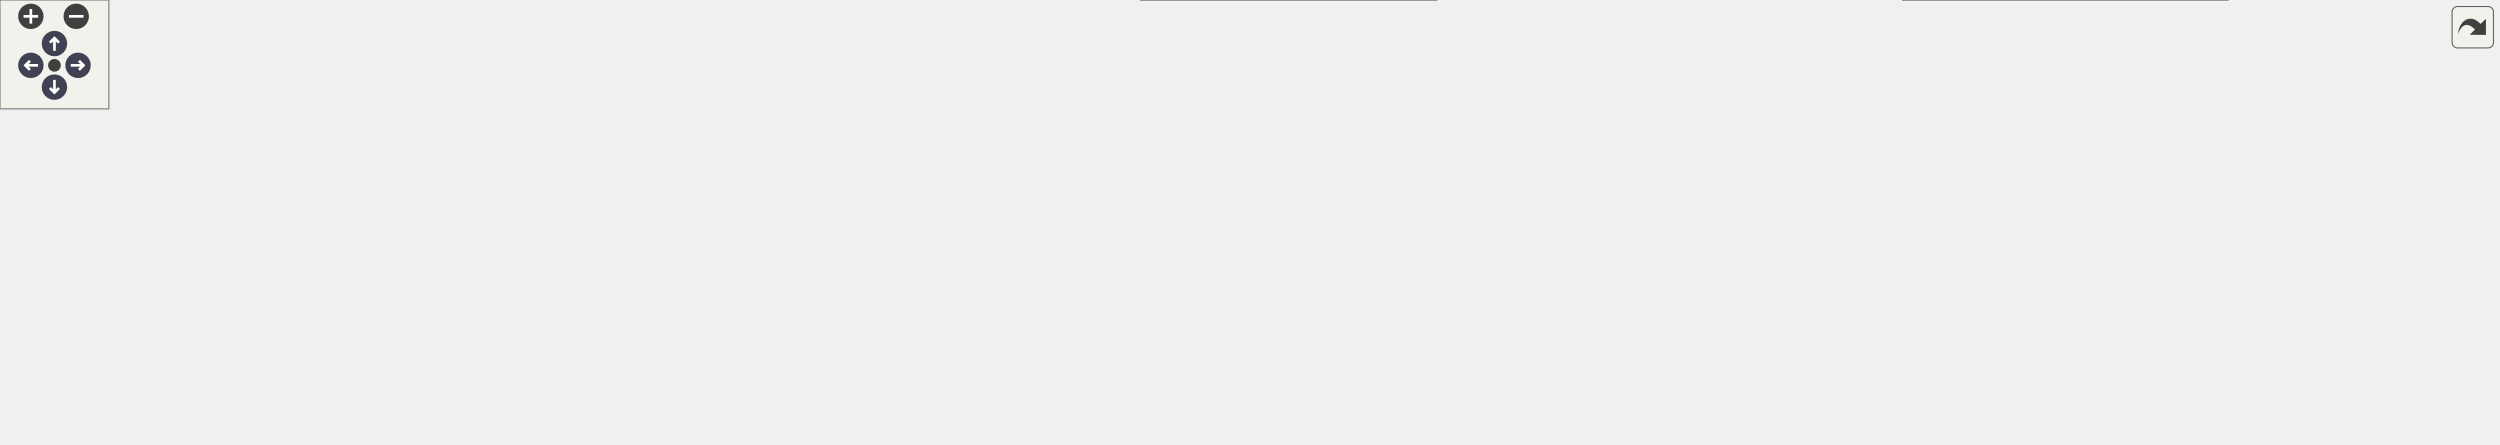
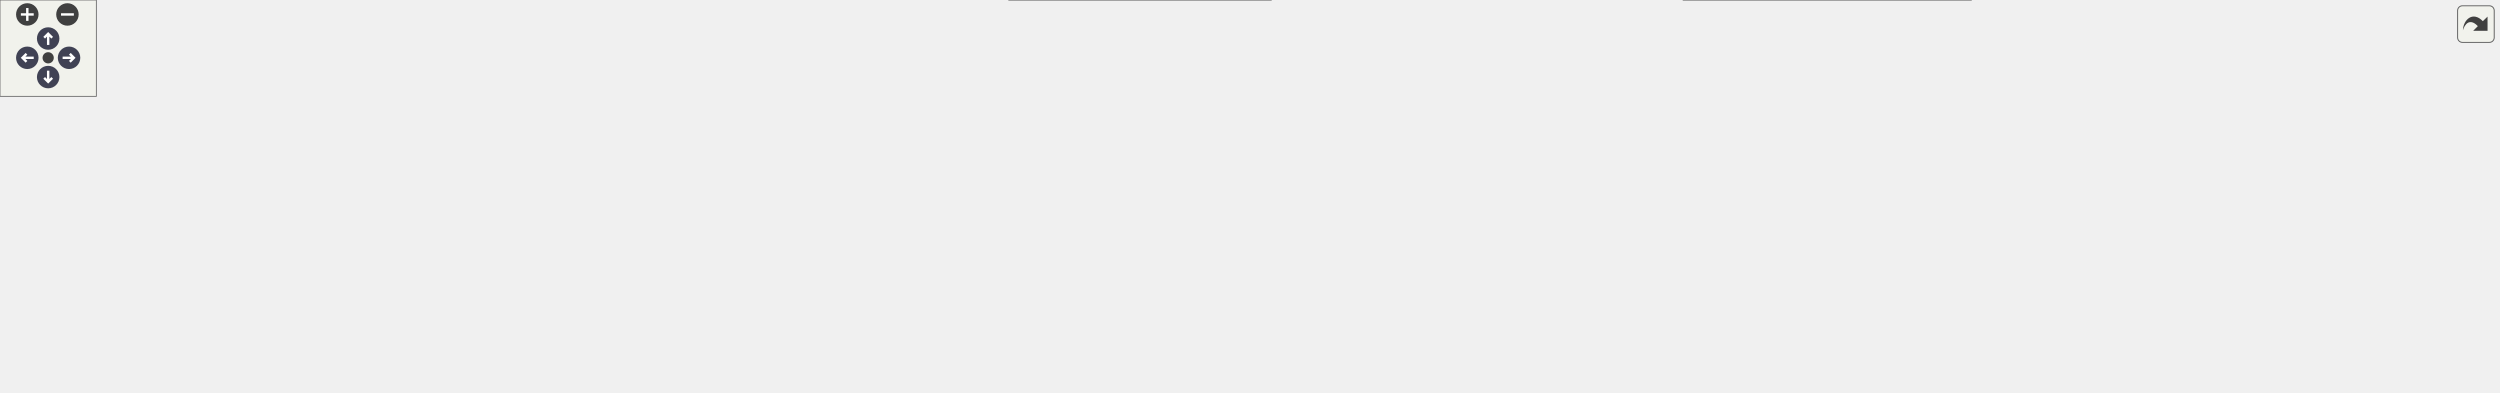
<svg xmlns="http://www.w3.org/2000/svg" xmlns:xlink="http://www.w3.org/1999/xlink" id="main" version="1.1" xml:space="preserve">
  <style type="text/css">
.node, .edge {opacity: 0.7;}
.node.selected, .edge.selected {opacity: 1;}
.edge:hover path { stroke: red; }
.edge:hover polygon { stroke: red; fill: red; }
</style>
  <defs>
    <circle id="rim" cx="0" cy="0" r="7" />
    <circle id="rim2" cx="0" cy="0" r="3.5" />
    <g id="zoomPlus">
      <use xlink:href="#rim" fill="#404040">
        <set attributeName="fill" to="#808080" begin="zoomplus.mouseover" end="zoomplus.mouseout" />
      </use>
      <path d="M-4,0h8M0,-4v8" fill="none" stroke="white" stroke-width="1.5" pointer-events="none" />
    </g>
    <g id="zoomMin">
      <use xlink:href="#rim" fill="#404040">
        <set attributeName="fill" to="#808080" begin="zoomminus.mouseover" end="zoomminus.mouseout" />
      </use>
      <path d="M-4,0h8" fill="none" stroke="white" stroke-width="1.5" pointer-events="none" />
    </g>
    <g id="arrowUp" transform="translate(30 24)">
      <use xlink:href="#rim" />
      <path pointer-events="none" fill="none" stroke="white" stroke-width="1.5" d="M0,-3.0v7 M-2.5,-0.5L0,-3.0L2.5,-0.5" />
    </g>
    <g id="arrowRight" transform="rotate(90) translate(36 -43)">
      <use xlink:href="#rim" />
      <path pointer-events="none" fill="none" stroke="white" stroke-width="1.5" d="M0,-3.0v7 M-2.5,-0.5L0,-3.0L2.5,-0.5" />
    </g>
    <g id="arrowDown" transform="rotate(180) translate(-30 -48)">
      <use xlink:href="#rim" />
      <path pointer-events="none" fill="none" stroke="white" stroke-width="1.5" d="M0,-3.0v7 M-2.5,-0.5L0,-3.0L2.5,-0.5" />
    </g>
    <g id="arrowLeft" transform="rotate(270) translate(-36 17)">
      <use xlink:href="#rim" />
      <path pointer-events="none" fill="none" stroke="white" stroke-width="1.5" d="M0,-3.0v7 M-2.5,-0.5L0,-3.0L2.5,-0.5" />
    </g>
    <g id="resetDef">
      <use xlink:href="#rim2" fill="#404040">
        <set attributeName="fill" to="#808080" begin="reset.mouseover" end="reset.mouseout" />
      </use>
    </g>
  </defs>
  <svg id="graph" class="graph">
    <g id="viewport">
      <g id="Node000001" class="node">
        <g id="a_Node000001">
          <a xlink:title="NetworkLog 선언에 대한 Doxygen 주석을 제공합니다.">
-             <polygon fill="#999999" stroke="#666666" points="982,-184 826,-184 826,-154 982,-154 982,-184" />
-             <text text-anchor="start" x="834" y="-172" font-family="Malgun Gothic" font-size="10.00">Source/CoffeeLibrary</text>
-             <text text-anchor="middle" x="904" y="-161" font-family="Malgun Gothic" font-size="10.00">/Shared/Public/NetworkLog.h</text>
+             <polygon fill="#999999" stroke="#666666" points="1072,-184 916,-184 916,-154 1072,-154 1072,-184" />
+             <text text-anchor="start" x="924" y="-172" font-family="Malgun Gothic" font-size="10.00">Source/CoffeeLibrary</text>
+             <text text-anchor="middle" x="994" y="-161" font-family="Malgun Gothic" font-size="10.00">/Shared/Public/NetworkLog.h</text>
          </a>
        </g>
      </g>
      <g id="Node000002" class="node">
        <g id="a_Node000002">
          <a xlink:href="NetworkLog_8cpp.html" target="_top" xlink:title="NetworkLog 구현에 대한 Doxygen 주석을 제공합니다.">
            <polygon fill="white" stroke="#666666" points="609.5,-112.5 436.5,-112.5 436.5,-82.5 609.5,-82.5 609.5,-112.5" />
            <text text-anchor="start" x="444.5" y="-100.5" font-family="Malgun Gothic" font-size="10.00">Source/CoffeeLibrary</text>
            <text text-anchor="middle" x="523" y="-89.5" font-family="Malgun Gothic" font-size="10.00">/Shared/Private/NetworkLog.cpp</text>
          </a>
        </g>
      </g>
      <g id="edge1_Node000001_Node000002" class="edge">
        <g id="a_edge1_Node000001_Node000002">
          <a xlink:title=" ">
-             <path fill="none" stroke="#63b8ff" d="M815.9,-153.29C759.29,-143.66 684.22,-130.58 618,-118 608.99,-116.29 599.5,-114.42 590.16,-112.54" />
-             <polygon fill="#63b8ff" stroke="#63b8ff" points="815.45,-156.76 825.9,-154.98 816.62,-149.86 815.45,-156.76" />
+             <path fill="none" stroke="#63b8ff" d="M905.93,-158.06C829.56,-149.02 716.19,-134.58 618,-118 608.37,-116.37 598.23,-114.48 588.3,-112.53" />
+             <polygon fill="#63b8ff" stroke="#63b8ff" points="905.65,-161.55 915.99,-159.25 906.47,-154.6 905.65,-161.55" />
          </a>
        </g>
      </g>
      <g id="Node000003" class="node">
        <g id="a_Node000003">
          <a xlink:href="GameLogging_8h.html" target="_top" xlink:title="GameLogging 선언에 대한 Doxygen 주석을 제공합니다.">
            <polygon fill="white" stroke="#666666" points="792.5,-112.5 627.5,-112.5 627.5,-82.5 792.5,-82.5 792.5,-112.5" />
            <text text-anchor="start" x="635.5" y="-100.5" font-family="Malgun Gothic" font-size="10.00">Source/CoffeeLibrary</text>
            <text text-anchor="middle" x="710" y="-89.5" font-family="Malgun Gothic" font-size="10.00">/Shared/Public/GameLogging.h</text>
          </a>
        </g>
      </g>
      <g id="edge2_Node000001_Node000003" class="edge">
        <g id="a_edge2_Node000001_Node000003">
          <a xlink:title=" ">
-             <path fill="none" stroke="#63b8ff" d="M854.91,-150.42C822.17,-138.68 779.69,-123.47 749.2,-112.54" />
-             <polygon fill="#63b8ff" stroke="#63b8ff" points="854.15,-153.86 864.74,-153.94 856.51,-147.27 854.15,-153.86" />
+             <path fill="none" stroke="#63b8ff" d="M926.75,-151.54C878.24,-139.67 813.46,-123.82 767.39,-112.54" />
+             <polygon fill="#63b8ff" stroke="#63b8ff" points="925.98,-154.96 936.53,-153.94 927.65,-148.16 925.98,-154.96" />
          </a>
        </g>
      </g>
      <g id="Node000011" class="node">
        <g id="a_Node000011">
-           <a xlink:href="NetworkData_8cpp.html" target="_top" xlink:title="NetworkData 구조 구현에 대한 Doxygen 주석을 제공합니다.">
-             <polygon fill="white" stroke="#666666" points="997,-112.5 811,-112.5 811,-82.5 997,-82.5 997,-112.5" />
-             <text text-anchor="start" x="819" y="-100.5" font-family="Malgun Gothic" font-size="10.00">Source/LatteLibrary</text>
-             <text text-anchor="middle" x="904" y="-89.5" font-family="Malgun Gothic" font-size="10.00">/Network/Private/NetworkData.cpp</text>
+           <a xlink:href="GoogleSpeechService_8cpp.html" target="_top" xlink:title=" ">
+             <polygon fill="white" stroke="#666666" points="981.5,-118 810.5,-118 810.5,-77 981.5,-77 981.5,-118" />
+             <text text-anchor="start" x="818.5" y="-106" font-family="Malgun Gothic" font-size="10.00">Source/LatteLibrary</text>
+             <text text-anchor="start" x="818.5" y="-95" font-family="Malgun Gothic" font-size="10.00">/Network/Private/GoogleSpeech</text>
+             <text text-anchor="middle" x="896" y="-84" font-family="Malgun Gothic" font-size="10.00">Service.cpp</text>
          </a>
        </g>
      </g>
      <g id="edge10_Node000001_Node000011" class="edge">
        <g id="a_edge10_Node000001_Node000011">
          <a xlink:title=" ">
-             <path fill="none" stroke="#63b8ff" d="M904,-143.75C904,-133.31 904,-121.49 904,-112.54" />
-             <polygon fill="#63b8ff" stroke="#63b8ff" points="900.5,-143.94 904,-153.94 907.5,-143.94 900.5,-143.94" />
+             <path fill="none" stroke="#63b8ff" d="M965.86,-148.04C952.59,-138.63 936.8,-127.44 923.6,-118.07" />
+             <polygon fill="#63b8ff" stroke="#63b8ff" points="963.99,-151.01 974.17,-153.94 968.04,-145.3 963.99,-151.01" />
          </a>
        </g>
      </g>
      <g id="Node000012" class="node">
        <g id="a_Node000012">
-           <a xlink:href="UHttpNetworkSystem_8cpp.html" target="_top" xlink:title="UHttpNetworkSystem 구현에 대한 Doxygen 주석을 제공합니다.">
-             <polygon fill="white" stroke="#666666" points="1186.5,-118 1015.5,-118 1015.5,-77 1186.5,-77 1186.5,-118" />
-             <text text-anchor="start" x="1023.5" y="-106" font-family="Malgun Gothic" font-size="10.00">Source/LatteLibrary</text>
-             <text text-anchor="start" x="1023.5" y="-95" font-family="Malgun Gothic" font-size="10.00">/Network/Private/UHttpNetwork</text>
-             <text text-anchor="middle" x="1101" y="-84" font-family="Malgun Gothic" font-size="10.00">System.cpp</text>
+           <a xlink:href="NetworkData_8cpp.html" target="_top" xlink:title="NetworkData 구조 구현에 대한 Doxygen 주석을 제공합니다.">
+             <polygon fill="white" stroke="#666666" points="1186,-112.5 1000,-112.5 1000,-82.5 1186,-82.5 1186,-112.5" />
+             <text text-anchor="start" x="1008" y="-100.5" font-family="Malgun Gothic" font-size="10.00">Source/LatteLibrary</text>
+             <text text-anchor="middle" x="1093" y="-89.5" font-family="Malgun Gothic" font-size="10.00">/Network/Private/NetworkData.cpp</text>
          </a>
        </g>
      </g>
      <g id="edge11_Node000001_Node000012" class="edge">
        <g id="a_edge11_Node000001_Node000012">
          <a xlink:title=" ">
-             <path fill="none" stroke="#63b8ff" d="M953.45,-150.55C981.46,-140.67 1016.57,-128.28 1045.52,-118.07" />
-             <polygon fill="#63b8ff" stroke="#63b8ff" points="952.13,-147.31 943.87,-153.94 954.46,-153.91 952.13,-147.31" />
+             <path fill="none" stroke="#63b8ff" d="M1022.57,-147.94C1038.72,-136.6 1058.51,-122.71 1073,-112.54" />
+             <polygon fill="#63b8ff" stroke="#63b8ff" points="1020.21,-145.33 1014.03,-153.94 1024.23,-151.05 1020.21,-145.33" />
          </a>
        </g>
      </g>
      <g id="Node000013" class="node">
        <g id="a_Node000013">
-           <a xlink:href="UWebSocketSystem_8cpp.html" target="_top" xlink:title="UWebSocketSystem 구현에 대한 Doxygen 주석을 제공합니다.">
-             <polygon fill="white" stroke="#666666" points="1367,-118 1205,-118 1205,-77 1367,-77 1367,-118" />
-             <text text-anchor="start" x="1213" y="-106" font-family="Malgun Gothic" font-size="10.00">Source/LatteLibrary</text>
-             <text text-anchor="start" x="1213" y="-95" font-family="Malgun Gothic" font-size="10.00">/Network/Private/UWebSocket</text>
-             <text text-anchor="middle" x="1286" y="-84" font-family="Malgun Gothic" font-size="10.00">System.cpp</text>
+           <a xlink:href="UHttpNetworkSystem_8cpp.html" target="_top" xlink:title="UHttpNetworkSystem 구현에 대한 Doxygen 주석을 제공합니다.">
+             <polygon fill="white" stroke="#666666" points="1375.5,-118 1204.5,-118 1204.5,-77 1375.5,-77 1375.5,-118" />
+             <text text-anchor="start" x="1212.5" y="-106" font-family="Malgun Gothic" font-size="10.00">Source/LatteLibrary</text>
+             <text text-anchor="start" x="1212.5" y="-95" font-family="Malgun Gothic" font-size="10.00">/Network/Private/UHttpNetwork</text>
+             <text text-anchor="middle" x="1290" y="-84" font-family="Malgun Gothic" font-size="10.00">System.cpp</text>
          </a>
        </g>
      </g>
      <g id="edge12_Node000001_Node000013" class="edge">
        <g id="a_edge12_Node000001_Node000013">
          <a xlink:title=" ">
-             <path fill="none" stroke="#63b8ff" d="M992.12,-153.94C1050.15,-144.43 1127.74,-131.23 1196,-118 1198.83,-117.45 1201.7,-116.89 1204.6,-116.3" />
-             <polygon fill="#63b8ff" stroke="#63b8ff" points="991.55,-150.49 982.25,-155.56 992.68,-157.4 991.55,-150.49" />
+             <path fill="none" stroke="#63b8ff" d="M1063.69,-151.64C1106.57,-141.57 1161.77,-128.61 1206.92,-118.01" />
+             <polygon fill="#63b8ff" stroke="#63b8ff" points="1062.84,-148.24 1053.9,-153.94 1064.44,-155.06 1062.84,-148.24" />
+           </a>
+         </g>
+       </g>
+       <g id="Node000014" class="node">
+         <g id="a_Node000014">
+           <a xlink:href="UWebSocketSystem_8cpp.html" target="_top" xlink:title="UWebSocketSystem 구현에 대한 Doxygen 주석을 제공합니다.">
+             <polygon fill="white" stroke="#666666" points="1556,-118 1394,-118 1394,-77 1556,-77 1556,-118" />
+             <text text-anchor="start" x="1402" y="-106" font-family="Malgun Gothic" font-size="10.00">Source/LatteLibrary</text>
+             <text text-anchor="start" x="1402" y="-95" font-family="Malgun Gothic" font-size="10.00">/Network/Private/UWebSocket</text>
+             <text text-anchor="middle" x="1475" y="-84" font-family="Malgun Gothic" font-size="10.00">System.cpp</text>
+           </a>
+         </g>
+       </g>
+       <g id="edge13_Node000001_Node000014" class="edge">
+         <g id="a_edge13_Node000001_Node000014">
+           <a xlink:title=" ">
+             <path fill="none" stroke="#63b8ff" d="M1082.16,-158.92C1161.62,-150.22 1281.51,-135.79 1385,-118 1387.84,-117.51 1390.72,-117 1393.63,-116.46" />
+             <polygon fill="#63b8ff" stroke="#63b8ff" points="1081.75,-155.45 1072.19,-160.01 1082.51,-162.4 1081.75,-155.45" />
          </a>
        </g>
      </g>
      <g id="Node000004" class="node">
        <g id="a_Node000004">
          <a xlink:href="GameLogging_8cpp.html" target="_top" xlink:title="GameLogging 구현에 대한 Doxygen 주석을 제공합니다.">
            <polygon fill="white" stroke="#666666" points="182,-35.5 0,-35.5 0,-5.5 182,-5.5 182,-35.5" />
            <text text-anchor="start" x="8" y="-23.5" font-family="Malgun Gothic" font-size="10.00">Source/CoffeeLibrary</text>
            <text text-anchor="middle" x="91" y="-12.5" font-family="Malgun Gothic" font-size="10.00">/Shared/Private/GameLogging.cpp</text>
          </a>
        </g>
      </g>
      <g id="edge3_Node000003_Node000004" class="edge">
        <g id="a_edge3_Node000003_Node000004">
          <a xlink:title=" ">
            <path fill="none" stroke="#63b8ff" d="M638.67,-80.47C631.7,-79.18 624.73,-77.99 618,-77 429.59,-49.2 379.63,-67.26 191,-41 180.14,-39.49 168.67,-37.56 157.53,-35.52" />
            <polygon fill="#63b8ff" stroke="#63b8ff" points="638.35,-83.97 648.83,-82.42 639.67,-77.1 638.35,-83.97" />
          </a>
        </g>
      </g>
      <g id="Node000005" class="node">
        <g id="a_Node000005">
          <a xlink:href="AGameCharacter_8cpp.html" target="_top" xlink:title="AGameCharacter 구현에 대한 Doxygen 주석을 제공합니다.">
            <polygon fill="white" stroke="#666666" points="410,-35.5 200,-35.5 200,-5.5 410,-5.5 410,-35.5" />
            <text text-anchor="start" x="208" y="-23.5" font-family="Malgun Gothic" font-size="10.00">Source/LatteLibrary</text>
            <text text-anchor="middle" x="305" y="-12.5" font-family="Malgun Gothic" font-size="10.00">/Character/Private/AGameCharacter.cpp</text>
          </a>
        </g>
      </g>
      <g id="edge4_Node000003_Node000005" class="edge">
        <g id="a_edge4_Node000003_Node000005">
          <a xlink:title=" ">
            <path fill="none" stroke="#63b8ff" d="M635.35,-80.46C629.48,-79.26 623.65,-78.1 618,-77 574.66,-68.57 463.23,-49 385.75,-35.5" />
            <polygon fill="#63b8ff" stroke="#63b8ff" points="634.72,-83.9 645.22,-82.49 636.13,-77.04 634.72,-83.9" />
          </a>
        </g>
      </g>
      <g id="Node000006" class="node">
        <g id="a_Node000006">
          <a xlink:href="UCharacterData_8cpp.html" target="_top" xlink:title="UCharacterData 구현에 대한 Doxygen 주석을 제공합니다.">
            <polygon fill="white" stroke="#666666" points="610,-35.5 428,-35.5 428,-5.5 610,-5.5 610,-35.5" />
            <text text-anchor="start" x="436" y="-23.5" font-family="Malgun Gothic" font-size="10.00">Source/LatteLibrary</text>
            <text text-anchor="middle" x="519" y="-12.5" font-family="Malgun Gothic" font-size="10.00">/Data/Private/UCharacterData.cpp</text>
          </a>
        </g>
      </g>
      <g id="edge5_Node000003_Node000006" class="edge">
        <g id="a_edge5_Node000003_Node000006">
          <a xlink:title=" ">
            <path fill="none" stroke="#63b8ff" d="M664.49,-78.63C630.89,-65.43 585.8,-47.73 554.76,-35.54" />
            <polygon fill="#63b8ff" stroke="#63b8ff" points="663.49,-82 674.07,-82.39 666.05,-75.48 663.49,-82" />
          </a>
        </g>
      </g>
      <g id="Node000007" class="node">
        <g id="a_Node000007">
          <a xlink:href="UGameDataManager_8cpp.html" target="_top" xlink:title="UGameDataManager 구현에 대한 Doxygen 주석을 제공합니다.">
            <polygon fill="white" stroke="#666666" points="791.5,-41 628.5,-41 628.5,0 791.5,0 791.5,-41" />
            <text text-anchor="start" x="636.5" y="-29" font-family="Malgun Gothic" font-size="10.00">Source/LatteLibrary</text>
            <text text-anchor="start" x="636.5" y="-18" font-family="Malgun Gothic" font-size="10.00">/Manager/Private/UGameData</text>
            <text text-anchor="middle" x="710" y="-7" font-family="Malgun Gothic" font-size="10.00">Manager.cpp</text>
          </a>
        </g>
      </g>
      <g id="edge6_Node000003_Node000007" class="edge">
        <g id="a_edge6_Node000003_Node000007">
          <a xlink:title=" ">
            <path fill="none" stroke="#63b8ff" d="M710,-72.23C710,-62.2 710,-50.71 710,-41.2" />
            <polygon fill="#63b8ff" stroke="#63b8ff" points="706.5,-72.39 710,-82.39 713.5,-72.39 706.5,-72.39" />
          </a>
        </g>
      </g>
      <g id="Node000008" class="node">
        <g id="a_Node000008">
          <a xlink:href="UGameVFXManager_8cpp.html" target="_top" xlink:title="UGameVFXManager 구현에 대한 Doxygen 주석을 제공합니다.">
            <polygon fill="white" stroke="#666666" points="1030.5,-35.5 809.5,-35.5 809.5,-5.5 1030.5,-5.5 1030.5,-35.5" />
            <text text-anchor="start" x="817.5" y="-23.5" font-family="Malgun Gothic" font-size="10.00">Source/LatteLibrary</text>
            <text text-anchor="middle" x="920" y="-12.5" font-family="Malgun Gothic" font-size="10.00">/Manager/Private/UGameVFXManager.cpp</text>
          </a>
        </g>
      </g>
      <g id="edge7_Node000003_Node000008" class="edge">
        <g id="a_edge7_Node000003_Node000008">
          <a xlink:title=" ">
            <path fill="none" stroke="#63b8ff" d="M759.09,-78.97C796.13,-65.74 846.27,-47.83 880.68,-35.54" />
            <polygon fill="#63b8ff" stroke="#63b8ff" points="757.74,-75.73 749.5,-82.39 760.09,-82.33 757.74,-75.73" />
          </a>
        </g>
      </g>
      <g id="Node000009" class="node">
        <g id="a_Node000009">
          <a xlink:href="ANetworkTesterActor_8cpp.html" target="_top" xlink:title="ANetworkTesterActor 구현에 대한 Doxygen 주석을 제공합니다.">
            <polygon fill="white" stroke="#666666" points="1227.5,-41 1048.5,-41 1048.5,0 1227.5,0 1227.5,-41" />
            <text text-anchor="start" x="1056.5" y="-29" font-family="Malgun Gothic" font-size="10.00">Source/LatteLibrary</text>
            <text text-anchor="start" x="1056.5" y="-18" font-family="Malgun Gothic" font-size="10.00">/Network/Private/ANetworkTester</text>
            <text text-anchor="middle" x="1138" y="-7" font-family="Malgun Gothic" font-size="10.00">Actor.cpp</text>
          </a>
        </g>
      </g>
      <g id="edge8_Node000003_Node000009" class="edge">
        <g id="a_edge8_Node000003_Node000009">
          <a xlink:title=" ">
            <path fill="none" stroke="#63b8ff" d="M783.98,-80.42C790.07,-79.22 796.13,-78.06 802,-77 907.26,-57.9 934.62,-59.44 1040,-41 1042.73,-40.52 1045.51,-40.03 1048.31,-39.52" />
            <polygon fill="#63b8ff" stroke="#63b8ff" points="782.86,-77.08 773.75,-82.48 784.24,-83.94 782.86,-77.08" />
          </a>
        </g>
      </g>
      <g id="Node000010" class="node">
        <g id="a_Node000010">
          <a xlink:href="UMainWdget_8cpp.html" target="_top" xlink:title=" ">
            <polygon fill="white" stroke="#666666" points="1376.5,-35.5 1245.5,-35.5 1245.5,-5.5 1376.5,-5.5 1376.5,-35.5" />
            <text text-anchor="start" x="1253.5" y="-23.5" font-family="Malgun Gothic" font-size="10.00">Source/YiSan/UI/Private</text>
            <text text-anchor="middle" x="1311" y="-12.5" font-family="Malgun Gothic" font-size="10.00">/UMainWdget.cpp</text>
          </a>
        </g>
      </g>
      <g id="edge9_Node000003_Node000010" class="edge">
        <g id="a_edge9_Node000003_Node000010">
          <a xlink:title=" ">
            <path fill="none" stroke="#63b8ff" d="M781.33,-80.46C788.3,-79.17 795.27,-77.99 802,-77 993.94,-48.83 1045.81,-73.84 1237,-41 1245.38,-39.56 1254.2,-37.62 1262.7,-35.52" />
            <polygon fill="#63b8ff" stroke="#63b8ff" points="780.33,-77.09 771.17,-82.41 781.65,-83.96 780.33,-77.09" />
          </a>
        </g>
      </g>
    </g>
  </svg>
  <g id="navigator" transform="translate(0 0)" fill="#404254">
    <rect fill="#f2f5e9" fill-opacity="0.5" stroke="#606060" stroke-width=".5" x="0" y="0" width="60" height="60" />
    <use id="zoomplus" xlink:href="#zoomPlus" x="17" y="9" />
    <use id="zoomminus" xlink:href="#zoomMin" x="42" y="9" />
    <use id="reset" xlink:href="#resetDef" x="30" y="36" />
    <use id="arrowup" xlink:href="#arrowUp" x="0" y="0" />
    <use id="arrowright" xlink:href="#arrowRight" x="0" y="0" />
    <use id="arrowdown" xlink:href="#arrowDown" x="0" y="0" />
    <use id="arrowleft" xlink:href="#arrowLeft" x="0" y="0" />
  </g>
  <svg viewBox="0 0 15 15" width="100%" height="30px" preserveAspectRatio="xMaxYMin meet">
    <g id="arrow_out" transform="scale(0.3 0.3)">
      <a xlink:href="NetworkLog_8h__dep__incl_org.svg" target="_base">
        <rect id="button" ry="5" rx="5" y="6" x="6" height="38" width="38" fill="#f2f5e9" fill-opacity="0.5" stroke="#606060" stroke-width="1.0" />
        <path id="arrow" d="M 11.5,31.437 C 11.94,20.098 22.043,11.323 32.159,21.979 L 37.069,17.246 C 37.069,17.246 37.088,32 37.088,32 L 22.16,31.978 C 22.16,31.978 26.998,27.14 26.998,27.14 C 18.529,18.264 13.292,25.23 11.5,31.437 z" style="fill:#404040;" />
      </a>
    </g>
  </svg>
  <style type="text/css">

[data-mouse-over-selected='false'] { opacity: 0.7; }
[data-mouse-over-selected='true']  { opacity: 1.0; }

</style>
</svg>
